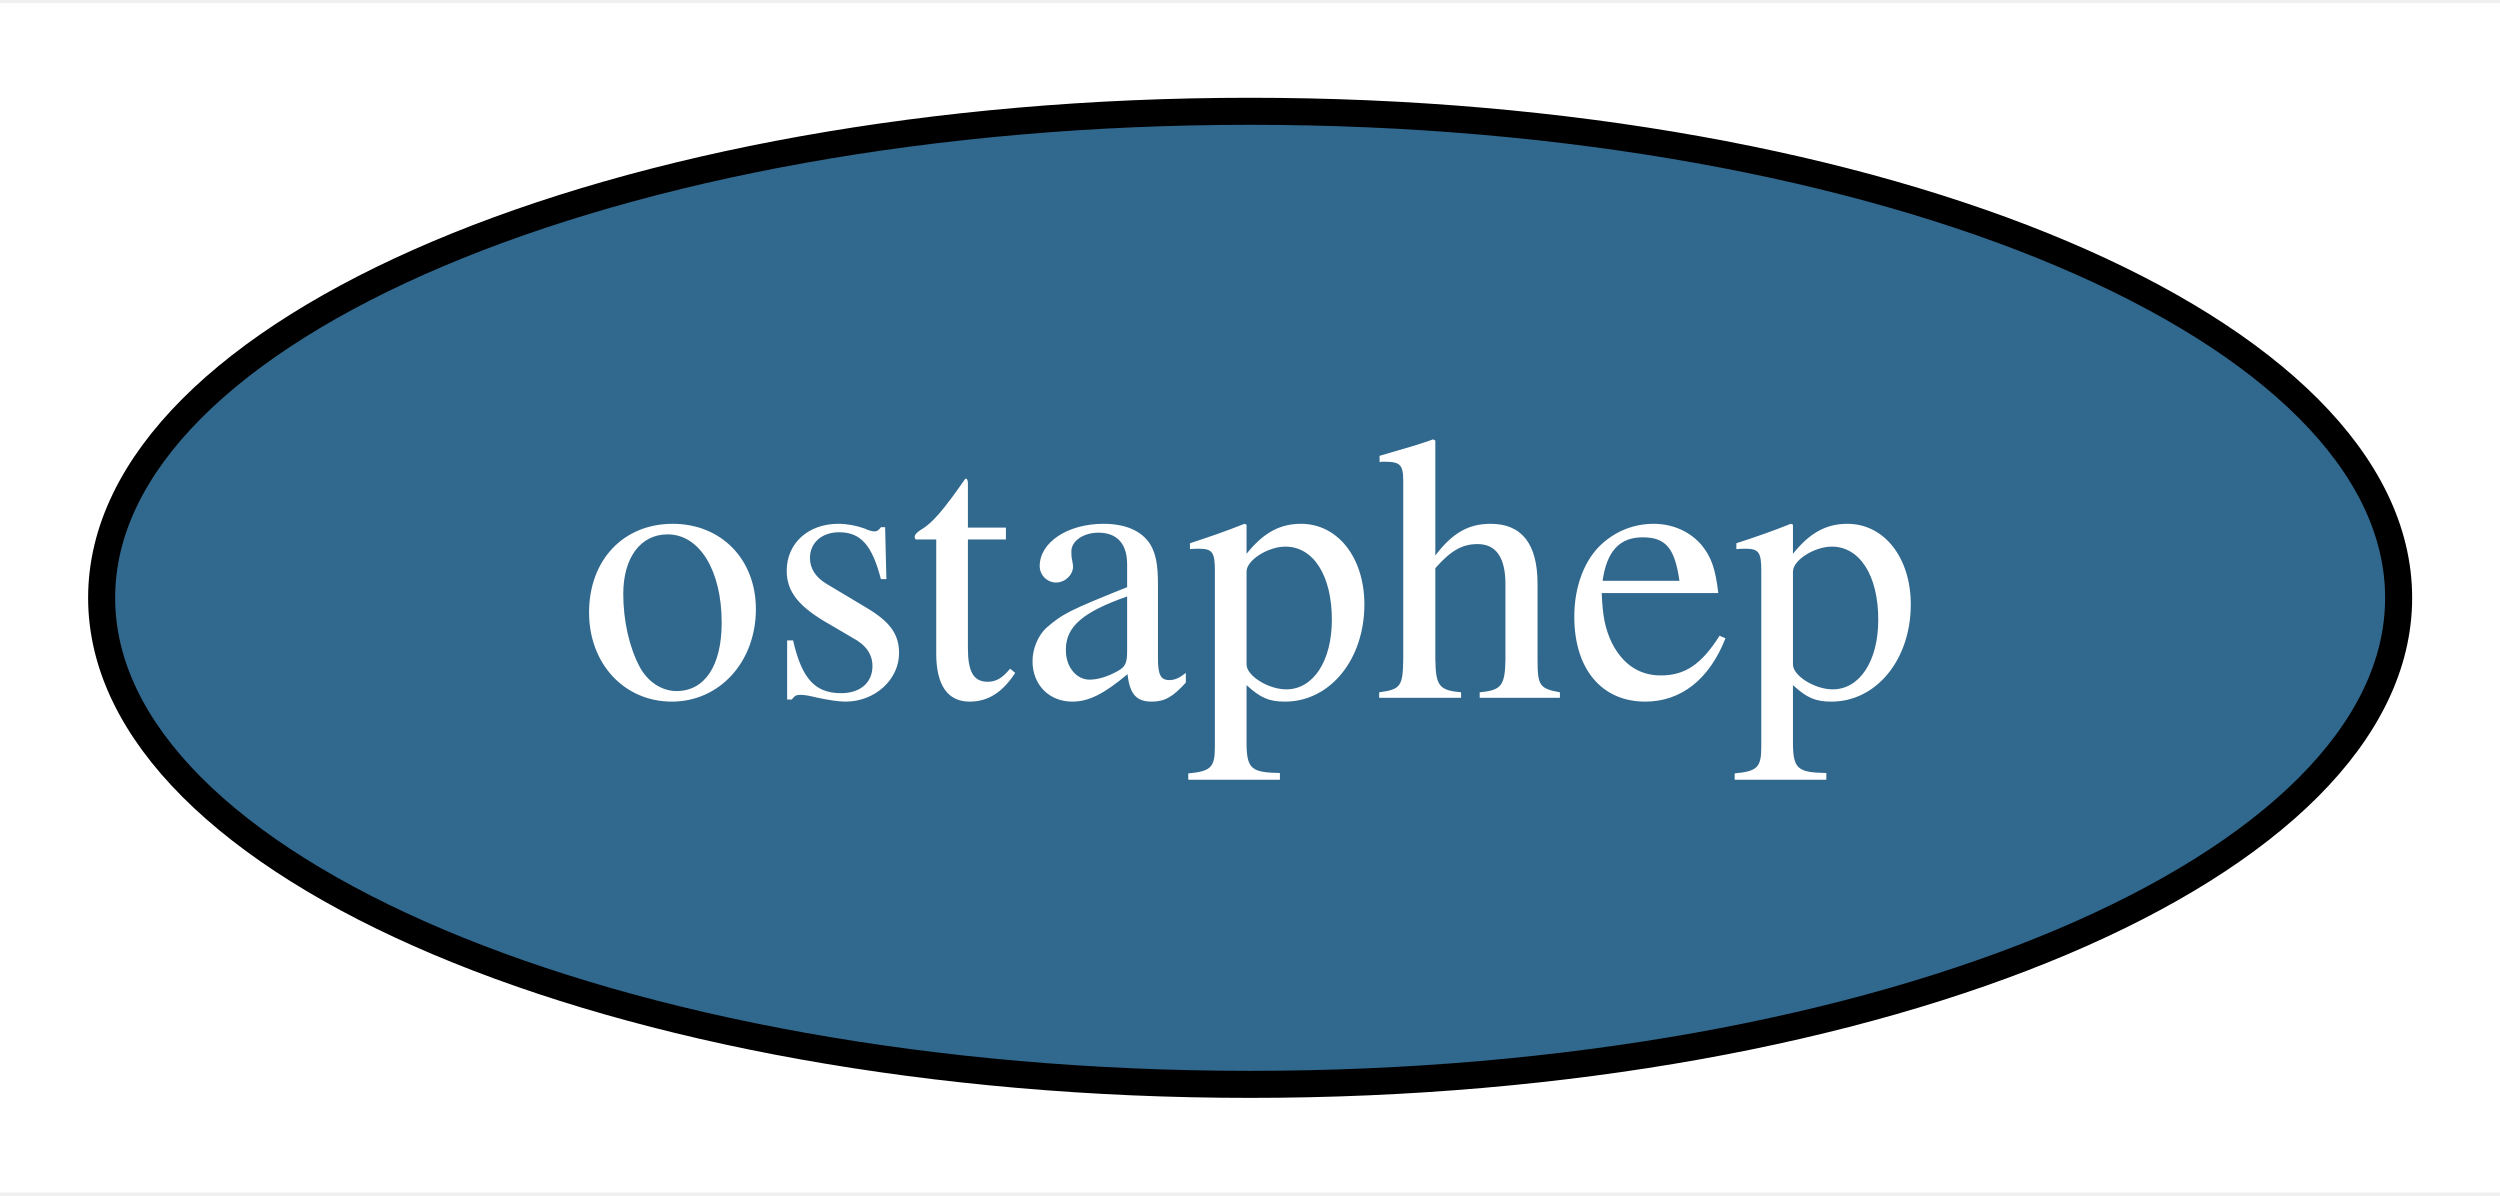
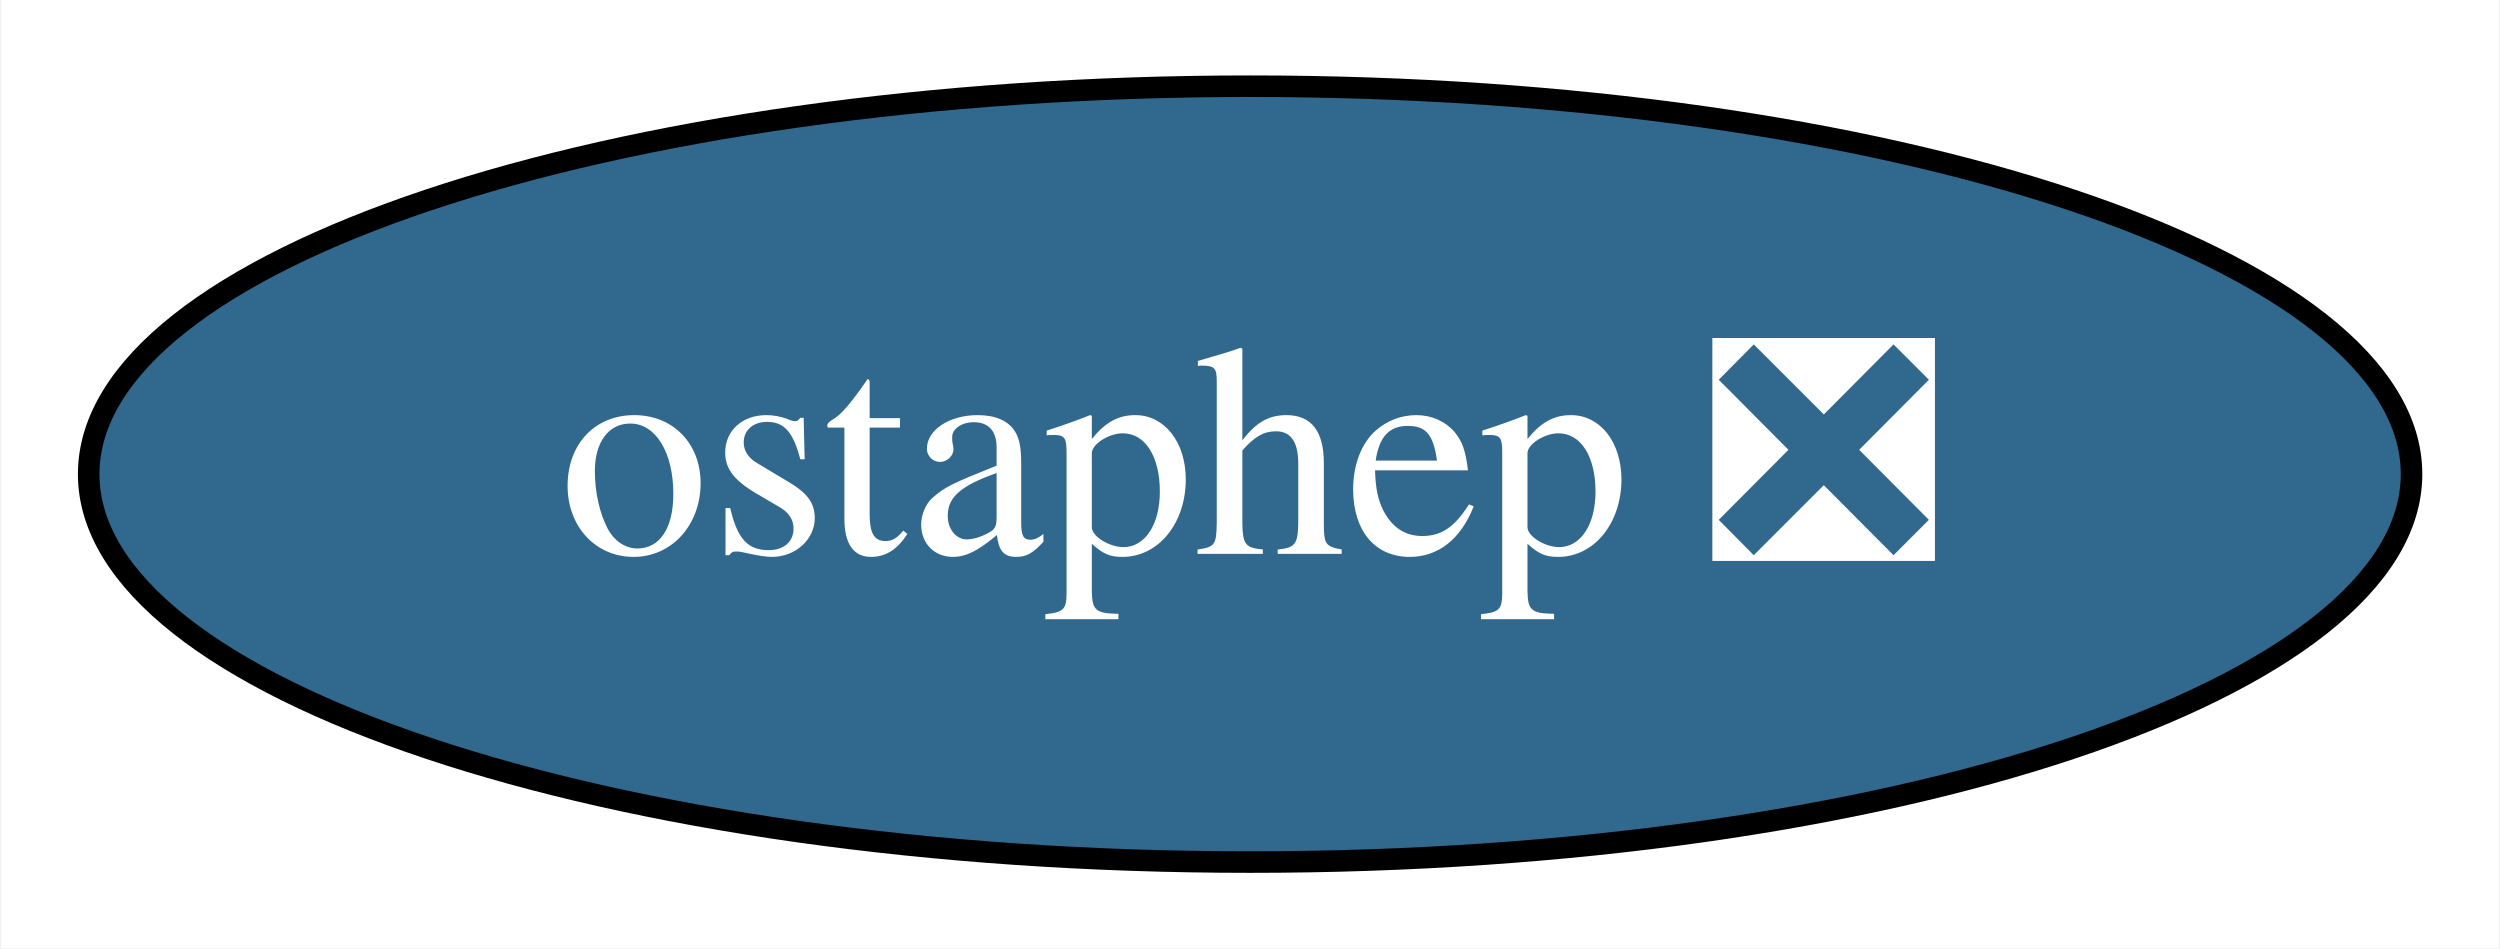
- <svg xmlns="http://www.w3.org/2000/svg" xmlns:xlink="http://www.w3.org/1999/xlink" width="92pt" height="44pt" viewBox="0.00 0.00 92.49 44.00">
+ <svg xmlns="http://www.w3.org/2000/svg" xmlns:xlink="http://www.w3.org/1999/xlink" width="116pt" height="44pt" viewBox="0.00 0.00 115.89 44.00">
  <g id="graph0" class="graph" transform="scale(1 1) rotate(0) translate(4 40)">
-     <polygon fill="white" stroke="transparent" points="-4,4 -4,-40 88.49,-40 88.49,4 -4,4" />
+     <polygon fill="white" stroke="transparent" points="-4,4 -4,-40 111.89,-40 111.89,4 -4,4" />
    <g id="node1" class="node">
      <g id="a_node1">
-         <a xlink:href="https://github.com/conda-forge/ostaphep-feedstock/pull/26" xlink:title="ostaphep">
-           <ellipse fill="#31688e" stroke="black" cx="42.25" cy="-18" rx="42.49" ry="18" />
-           <text text-anchor="middle" x="42.25" y="-14.3" font-family="Times,serif" font-size="14.00" fill="white">ostaphep</text>
+         <a xlink:href="https://github.com/conda-forge/ostaphep-feedstock/pull/26" xlink:title="ostaphep ❎">
+           <ellipse fill="#31688e" stroke="black" cx="53.95" cy="-18" rx="53.89" ry="18" />
+           <text text-anchor="middle" x="53.95" y="-14.3" font-family="Times,serif" font-size="14.00" fill="white">ostaphep ❎</text>
        </a>
      </g>
    </g>
  </g>
</svg>
